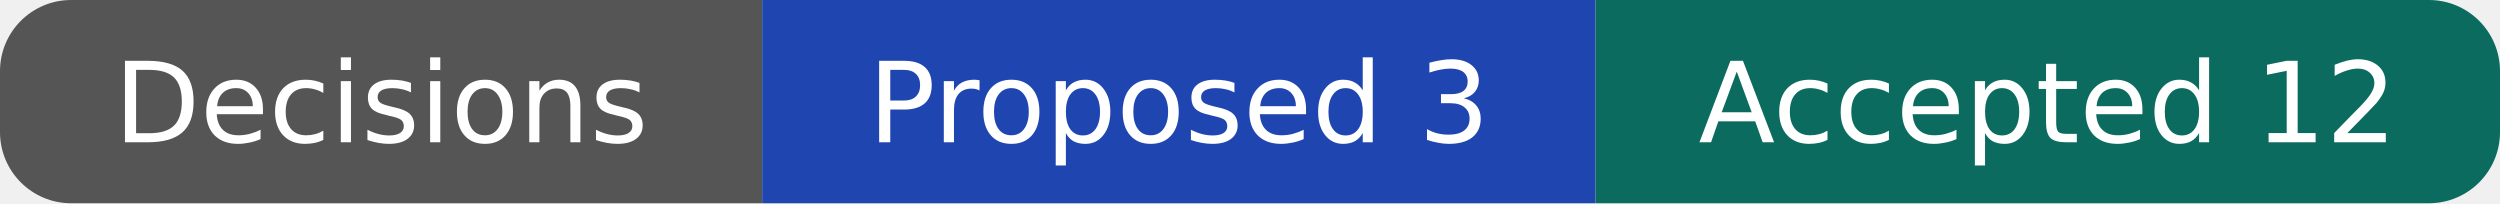
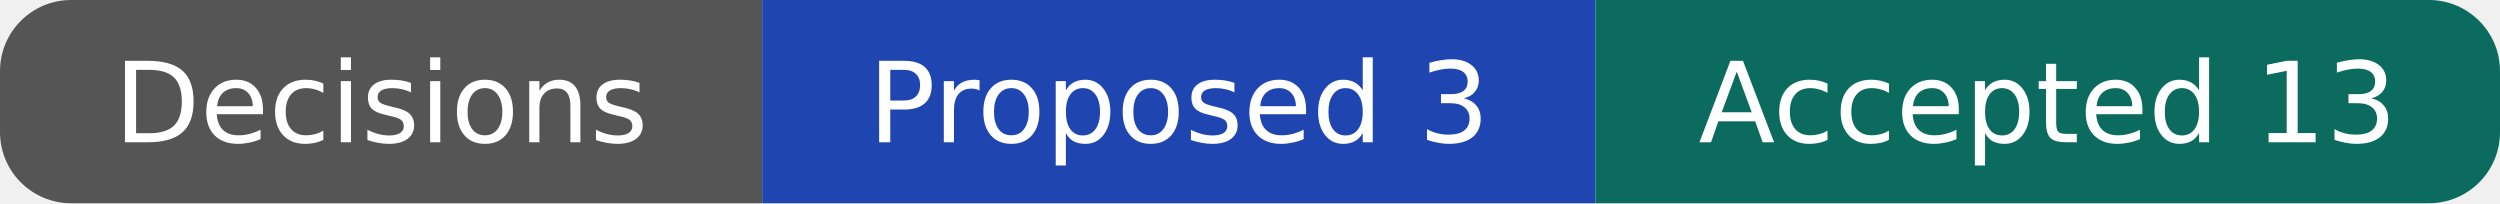
- <svg xmlns="http://www.w3.org/2000/svg" width="246" height="20" role="img" aria-label="Decisions: 3 proposed, 12 accepted">
+ <svg xmlns="http://www.w3.org/2000/svg" width="246" height="20" role="img" aria-label="Decisions: 3 proposed, 13 accepted">
  <clipPath id="r">
    <rect width="246" height="20" rx="7" />
  </clipPath>
  <g clip-path="url(#r)" font-family="Verdana,DejaVu Sans,sans-serif" font-size="11" text-anchor="middle">
    <rect x="0" width="75" height="20" fill="#555" />
    <text x="37.5" y="14" fill="#fff">Decisions</text>
    <rect x="75" width="82" height="20" fill="#1F45B0" />
    <text x="116" y="14" fill="#fff">Proposed 3</text>
    <rect x="157" width="89" height="20" fill="#0B6B5F" />
-     <text x="201.5" y="14" fill="#fff">Accepted 12</text>
+     <text x="201.5" y="14" fill="#fff">Accepted 13</text>
  </g>
</svg>
